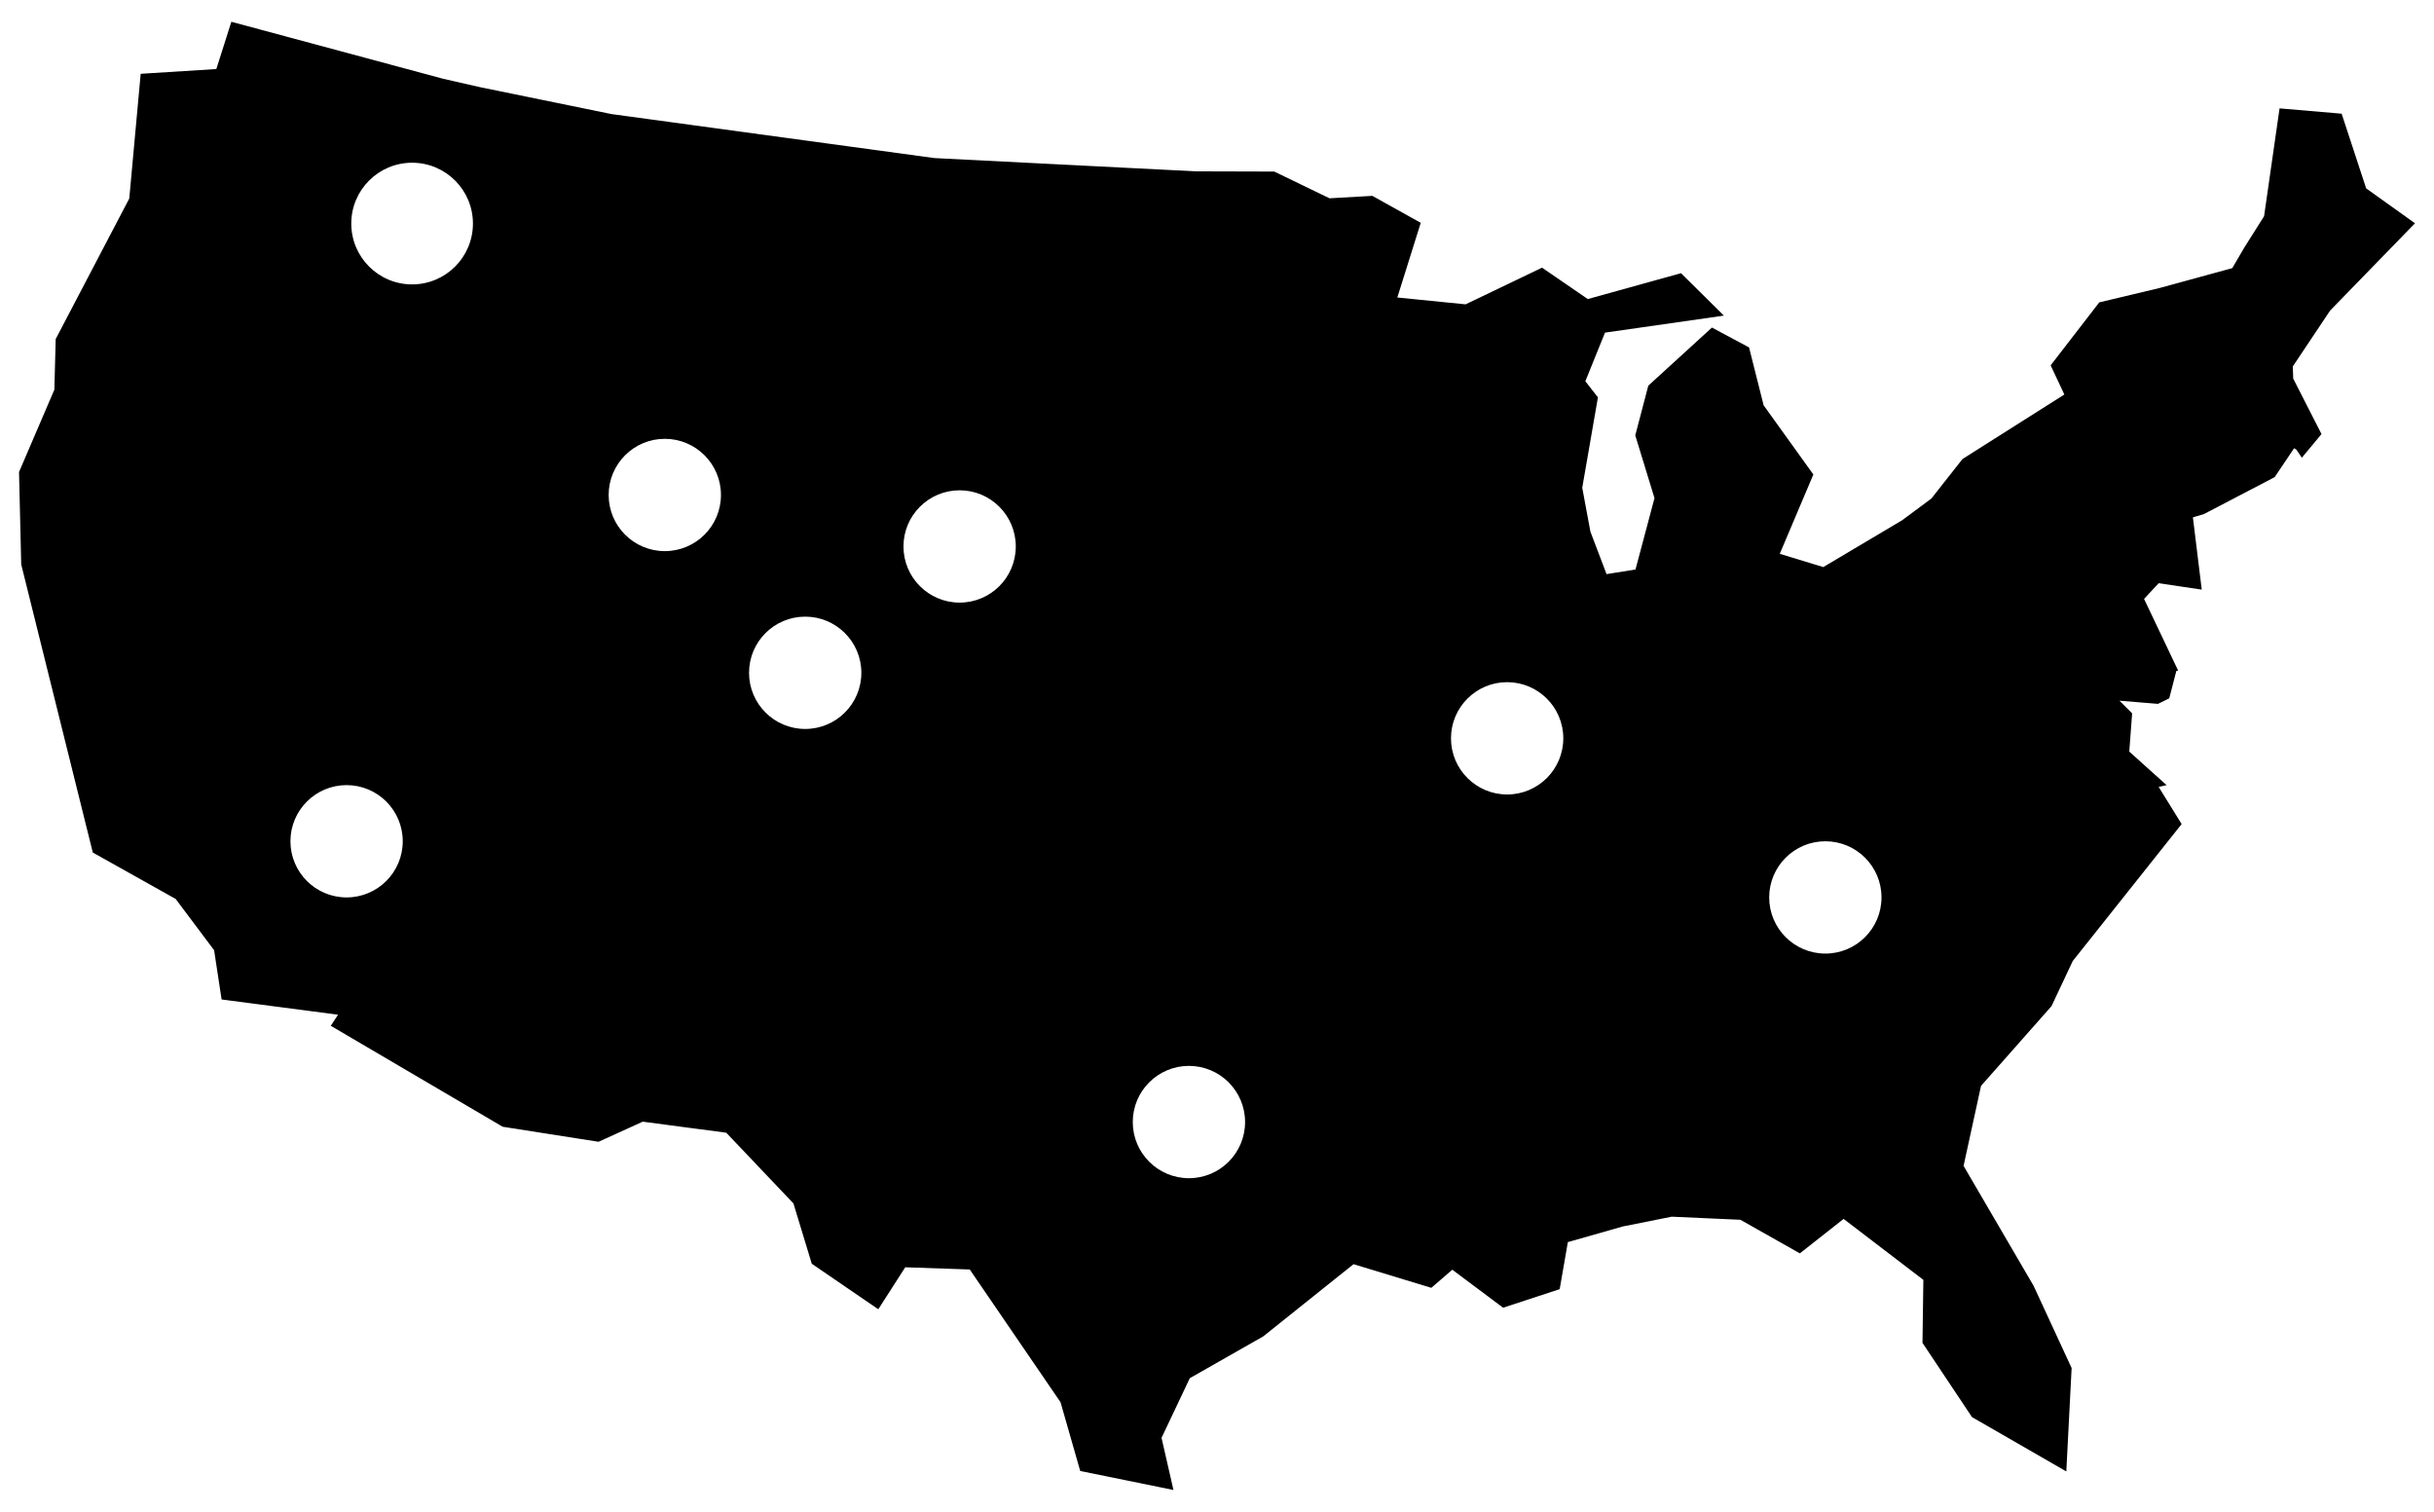
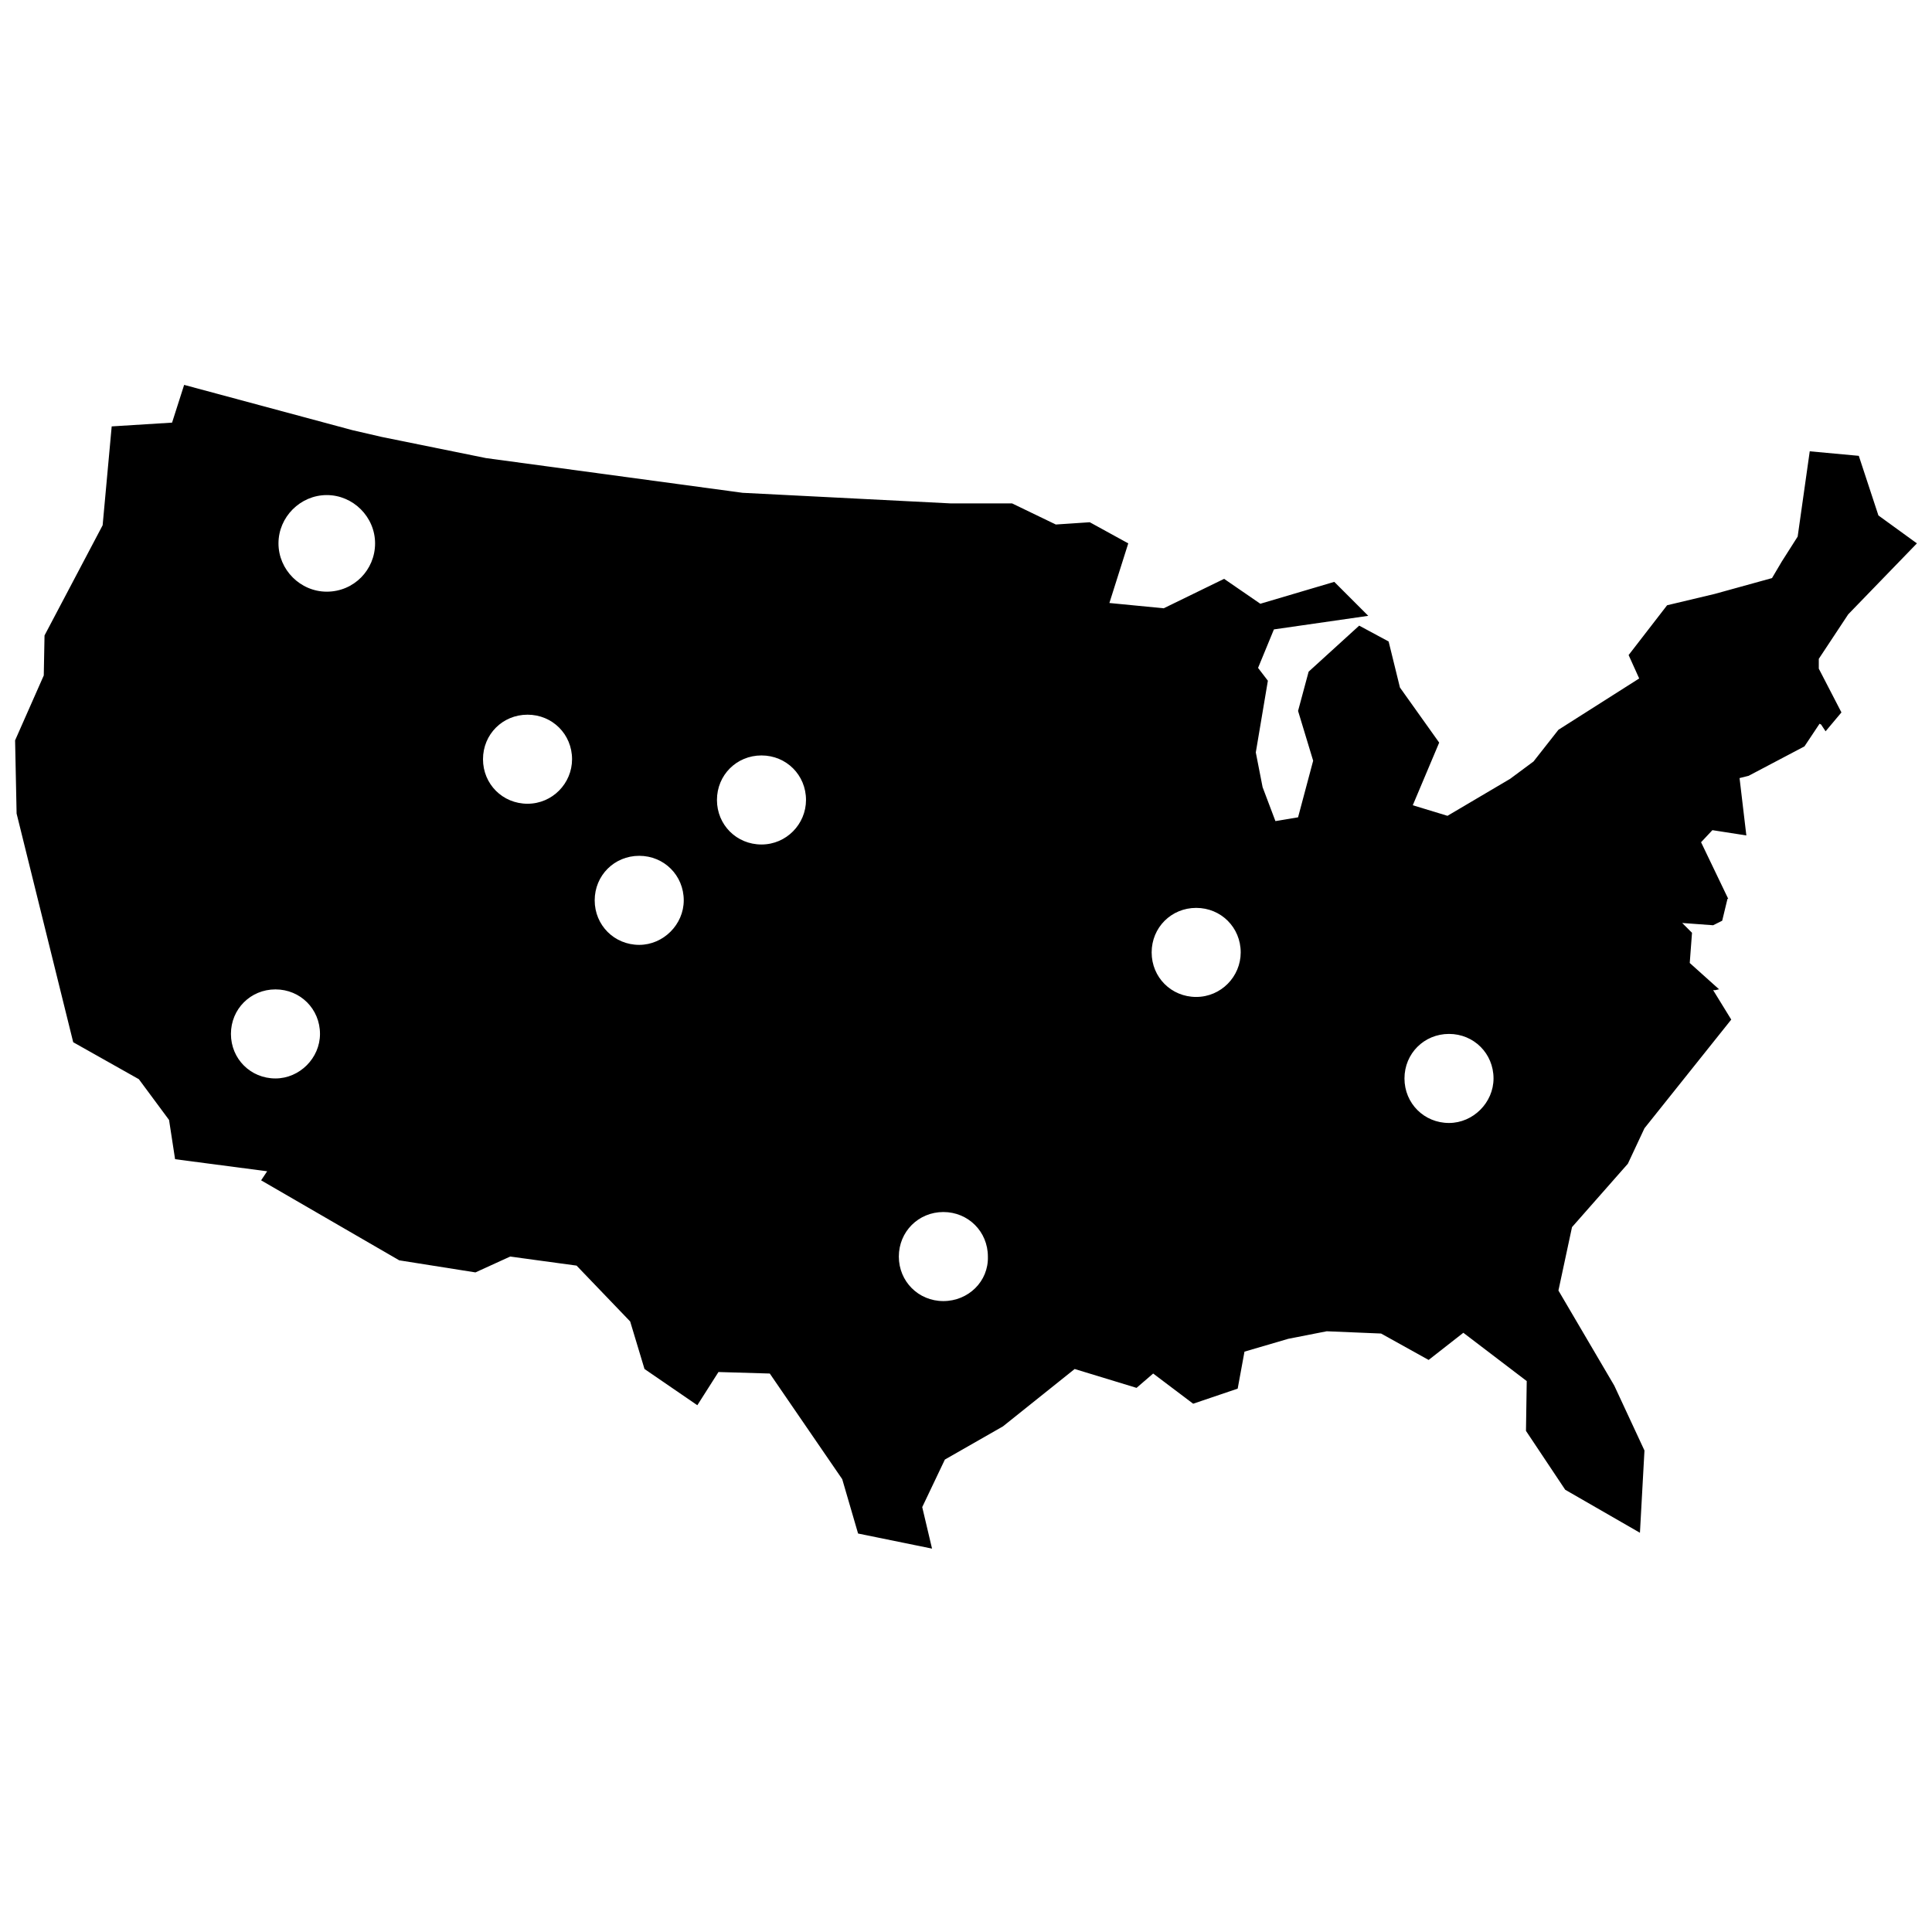
- <svg xmlns="http://www.w3.org/2000/svg" enable-background="new 0 0 256 159" height="159" viewBox="0 0 256 159" width="256">
-   <path d="m254 23.483-5.135-3.672-2.58-7.854-6.529-.558-1.627 11.341-2.068 3.277-1.278 2.184-7.646 2.091-6.344 1.511-5.113 6.623 1.441 3.067-10.713 6.786-3.277 4.159-3.067 2.278-8.296 4.927-4.578-1.395 3.533-8.343-5.229-7.274-1.534-6.088-3.904-2.092-6.693 6.112-1.371 5.229 2.022 6.599-1.998 7.506-3.045.488-1.696-4.462-.86-4.624 1.65-9.505-1.324-1.696 2.068-5.113 12.503-1.79-4.508-4.461-9.807 2.719-4.81-3.301-8.041 3.858-7.18-.721 2.463-7.854-5.089-2.835-4.508.256-5.81-2.812-8.249-.023-27.492-1.395-33.952-4.625-13.85-2.835-3.88-.883-22.266-5.993-1.58 4.973-7.956.5-1.201 13.117-7.738 14.78-.14 5.322-3.718 8.668.232 9.714 7.529 30.303 8.715 4.881 4.043 5.391.79 5.183 12.247 1.603-.767 1.163 18.08 10.619 10.086 1.581 4.647-2.115 8.785 1.163 7.064 7.436 1.929 6.344 6.995 4.787 2.835-4.415 6.785.232 9.551 13.966 2.068 7.227 9.806 1.998-1.254-5.484 2.974-6.274 7.716-4.392 9.504-7.599 8.18 2.487 2.208-1.905 5.345 3.997 5.949-1.952.86-4.949 5.81-1.651 5.112-1.022 7.227.325 6.252 3.533 4.601-3.625 8.389 6.413-.093 6.624 5.205 7.808 9.923 5.716.558-10.875-3.998-8.645-7.366-12.619 1.836-8.412 7.413-8.389 2.231-4.741 11.456-14.408-2.417-3.904.07-.024.232-.046.418-.093.116-.024-3.928-3.532.302-4.02-1.333-1.333 4.052.334 1.185-.582.744-2.881.14-.023.046-.024-3.579-7.53 1.534-1.65 4.532.674-.93-7.599 1.163-.348 7.436-3.881 2.046-3.044.232.139.581.86 2.068-2.487-2.975-5.833-.046-1.278 3.928-5.88zm-217.547 70.905c-3.262 0-5.906-2.644-5.906-5.906s2.644-5.906 5.906-5.906 5.906 2.644 5.906 5.906c0 3.261-2.644 5.906-5.906 5.906zm6.891-64.477c-3.534 0-6.398-2.865-6.398-6.398s2.865-6.398 6.398-6.398 6.398 2.865 6.398 6.398-2.864 6.398-6.398 6.398zm26.578 28.055c-3.262 0-5.906-2.644-5.906-5.906s2.644-5.906 5.906-5.906 5.906 2.644 5.906 5.906-2.644 5.906-5.906 5.906zm14.766 18.703c-3.262 0-5.906-2.644-5.906-5.906s2.644-5.906 5.906-5.906 5.906 2.644 5.906 5.906-2.645 5.906-5.906 5.906zm16.242-13.289c-3.262 0-5.906-2.644-5.906-5.906s2.644-5.906 5.906-5.906 5.906 2.644 5.906 5.906-2.644 5.906-5.906 5.906zm24.117 60.539c-3.262 0-5.906-2.644-5.906-5.906s2.644-5.906 5.906-5.906 5.906 2.644 5.906 5.906-2.644 5.906-5.906 5.906zm33.469-40.359c-3.262 0-5.906-2.644-5.906-5.906s2.644-5.906 5.906-5.906 5.906 2.644 5.906 5.906c0 3.261-2.644 5.906-5.906 5.906zm33.468 16.734c-3.262 0-5.906-2.644-5.906-5.906s2.644-5.906 5.906-5.906 5.906 2.644 5.906 5.906c.001 3.262-2.644 5.906-5.906 5.906z" />
+ <svg xmlns="http://www.w3.org/2000/svg" enable-background="new 0 0 256 256" height="256" viewBox="0 0 256 256" width="256">
+   <path d="m254 72-5.1-3.7-2.6-7.9-6.5-.6-1.6 11.3-2.1 3.3-1.3 2.2-7.6 2.1-6.3 1.5-5.1 6.6 1.4 3.1-10.7 6.8-3.3 4.2-3.1 2.3-8.3 4.9-4.6-1.4 3.5-8.3-5.2-7.3-1.5-6.1-3.9-2.1-6.7 6.1-1.4 5.2 2 6.6-2 7.5-3 .5-1.7-4.5-.9-4.6 1.6-9.5-1.3-1.7 2.1-5.1 12.5-1.8-4.5-4.5-9.8 2.9-4.8-3.3-8 3.9-7.2-.7 2.5-7.9-5.1-2.8-4.5.3-5.8-2.8h-8.2l-27.5-1.4-34-4.6-13.8-2.8-3.9-.9-22.3-6-1.6 5-8 .5-1.2 13.1-7.7 14.6-.1 5.3-3.8 8.6.2 9.7 7.5 30.3 8.7 4.9 4 5.4.8 5.2 12.2 1.6-.8 1.2 18.3 10.6 10.1 1.6 4.6-2.1 8.8 1.2 7.1 7.4 1.9 6.3 7 4.8 2.8-4.4 6.8.2 9.6 14 2.1 7.2 9.8 2-1.3-5.5 3-6.3 7.7-4.4 9.5-7.6 8.2 2.5 2.2-1.9 5.3 4 5.9-2 .9-4.9 5.8-1.7 5.1-1 7.2.3 6.3 3.5 4.6-3.6 8.4 6.4-.1 6.6 5.2 7.8 9.9 5.7.6-10.9-4-8.6-7.4-12.6 1.8-8.4 7.4-8.4 2.2-4.7 11.5-14.4-2.4-3.9h.1.2l.4-.1h.1l-3.9-3.5.3-4-1.3-1.3 4.1.3 1.2-.6.7-2.9h.1l-3.6-7.5 1.5-1.6 4.5.7-.9-7.6 1.2-.3 7.4-3.9 2-3 .2.1.6.9 2.1-2.5-3-5.8v-1.3l3.9-5.9zm-217.5 70.9c-3.3 0-5.9-2.6-5.9-5.9s2.6-5.9 5.9-5.9 5.9 2.6 5.9 5.9c0 3.2-2.7 5.9-5.9 5.9zm6.8-64.5c-3.5 0-6.4-2.9-6.4-6.4s2.9-6.4 6.4-6.4 6.4 2.9 6.4 6.4-2.8 6.4-6.4 6.4zm26.6 28.1c-3.3 0-5.9-2.6-5.9-5.9s2.6-5.9 5.9-5.9 5.9 2.6 5.9 5.9c0 3.2-2.6 5.9-5.9 5.9zm14.8 18.7c-3.3 0-5.9-2.6-5.9-5.9s2.6-5.9 5.9-5.9 5.9 2.6 5.9 5.9c0 3.2-2.7 5.9-5.9 5.9zm16.2-13.3c-3.3 0-5.9-2.6-5.9-5.9s2.6-5.9 5.9-5.9 5.9 2.6 5.9 5.9c0 3.2-2.6 5.9-5.9 5.9zm24.1 60.5c-3.3 0-5.9-2.6-5.9-5.9s2.6-5.9 5.9-5.9 5.9 2.6 5.9 5.9c.1 3.3-2.6 5.9-5.9 5.9zm33.5-40.3c-3.3 0-5.9-2.6-5.9-5.9s2.6-5.9 5.9-5.9 5.9 2.6 5.9 5.9c0 3.2-2.6 5.9-5.9 5.9zm33.5 16.7c-3.3 0-5.9-2.6-5.9-5.9s2.6-5.9 5.9-5.9 5.9 2.6 5.9 5.9c0 3.2-2.7 5.9-5.9 5.9z" />
</svg>
